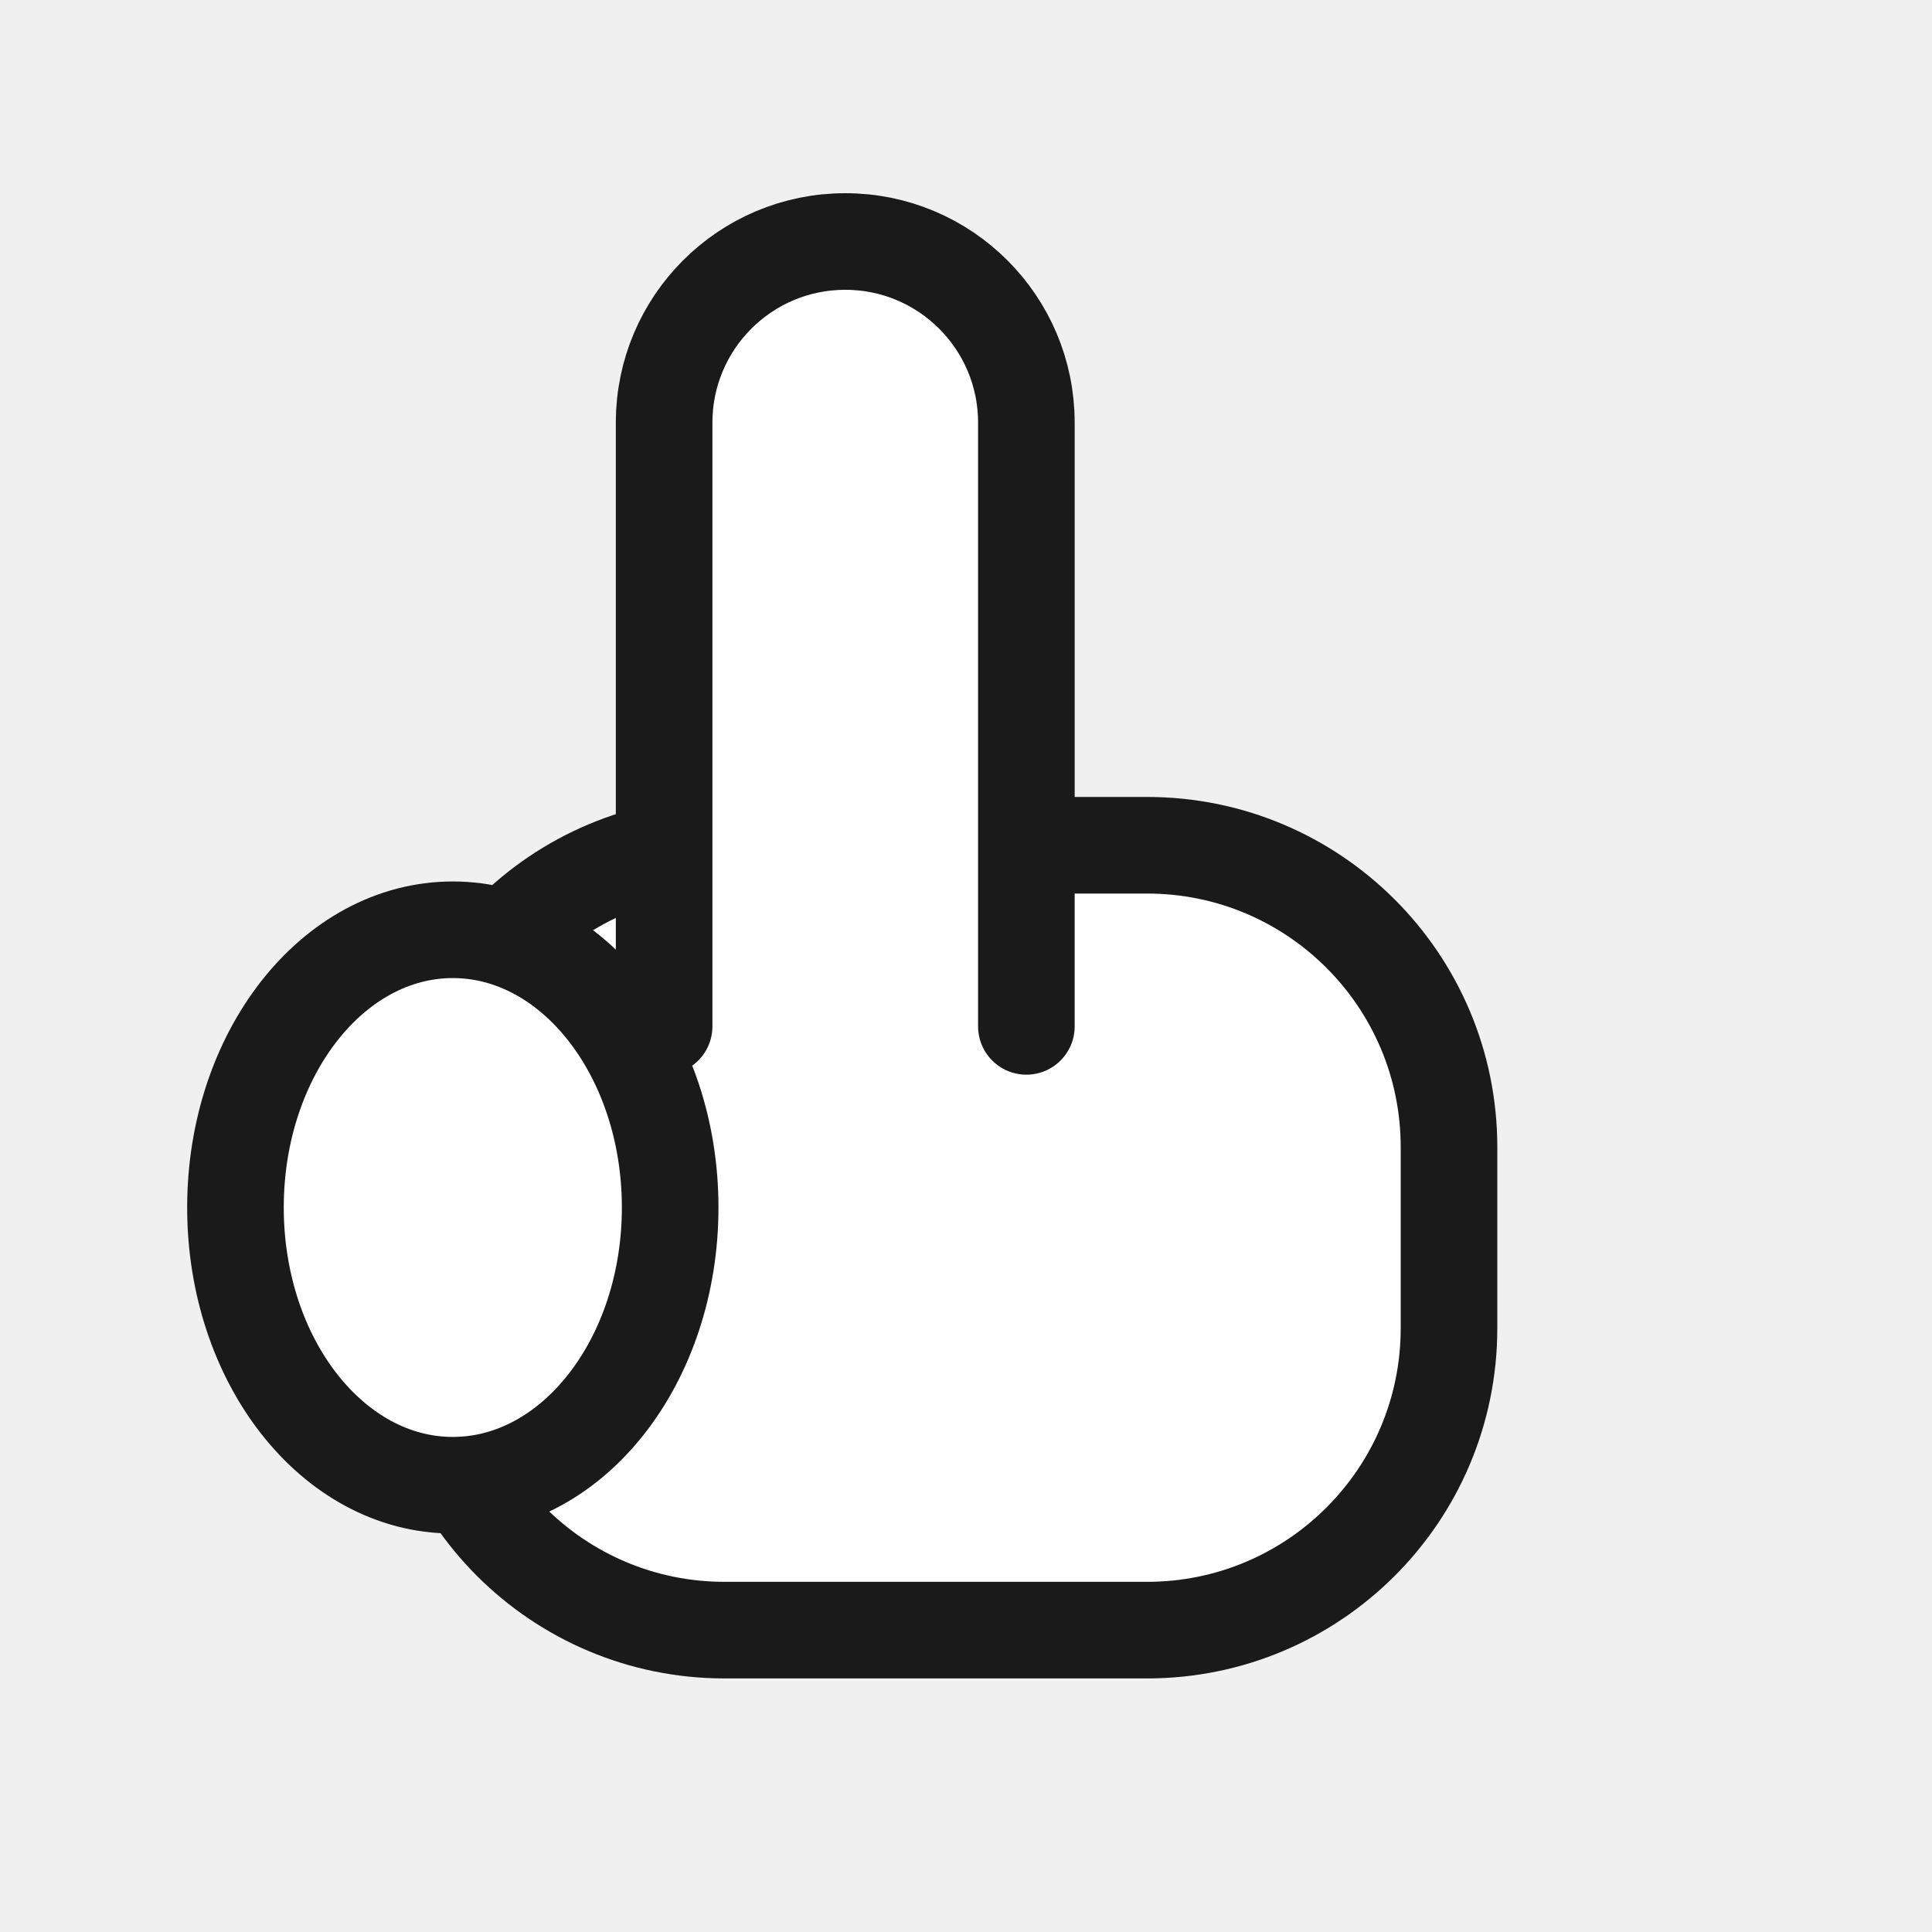
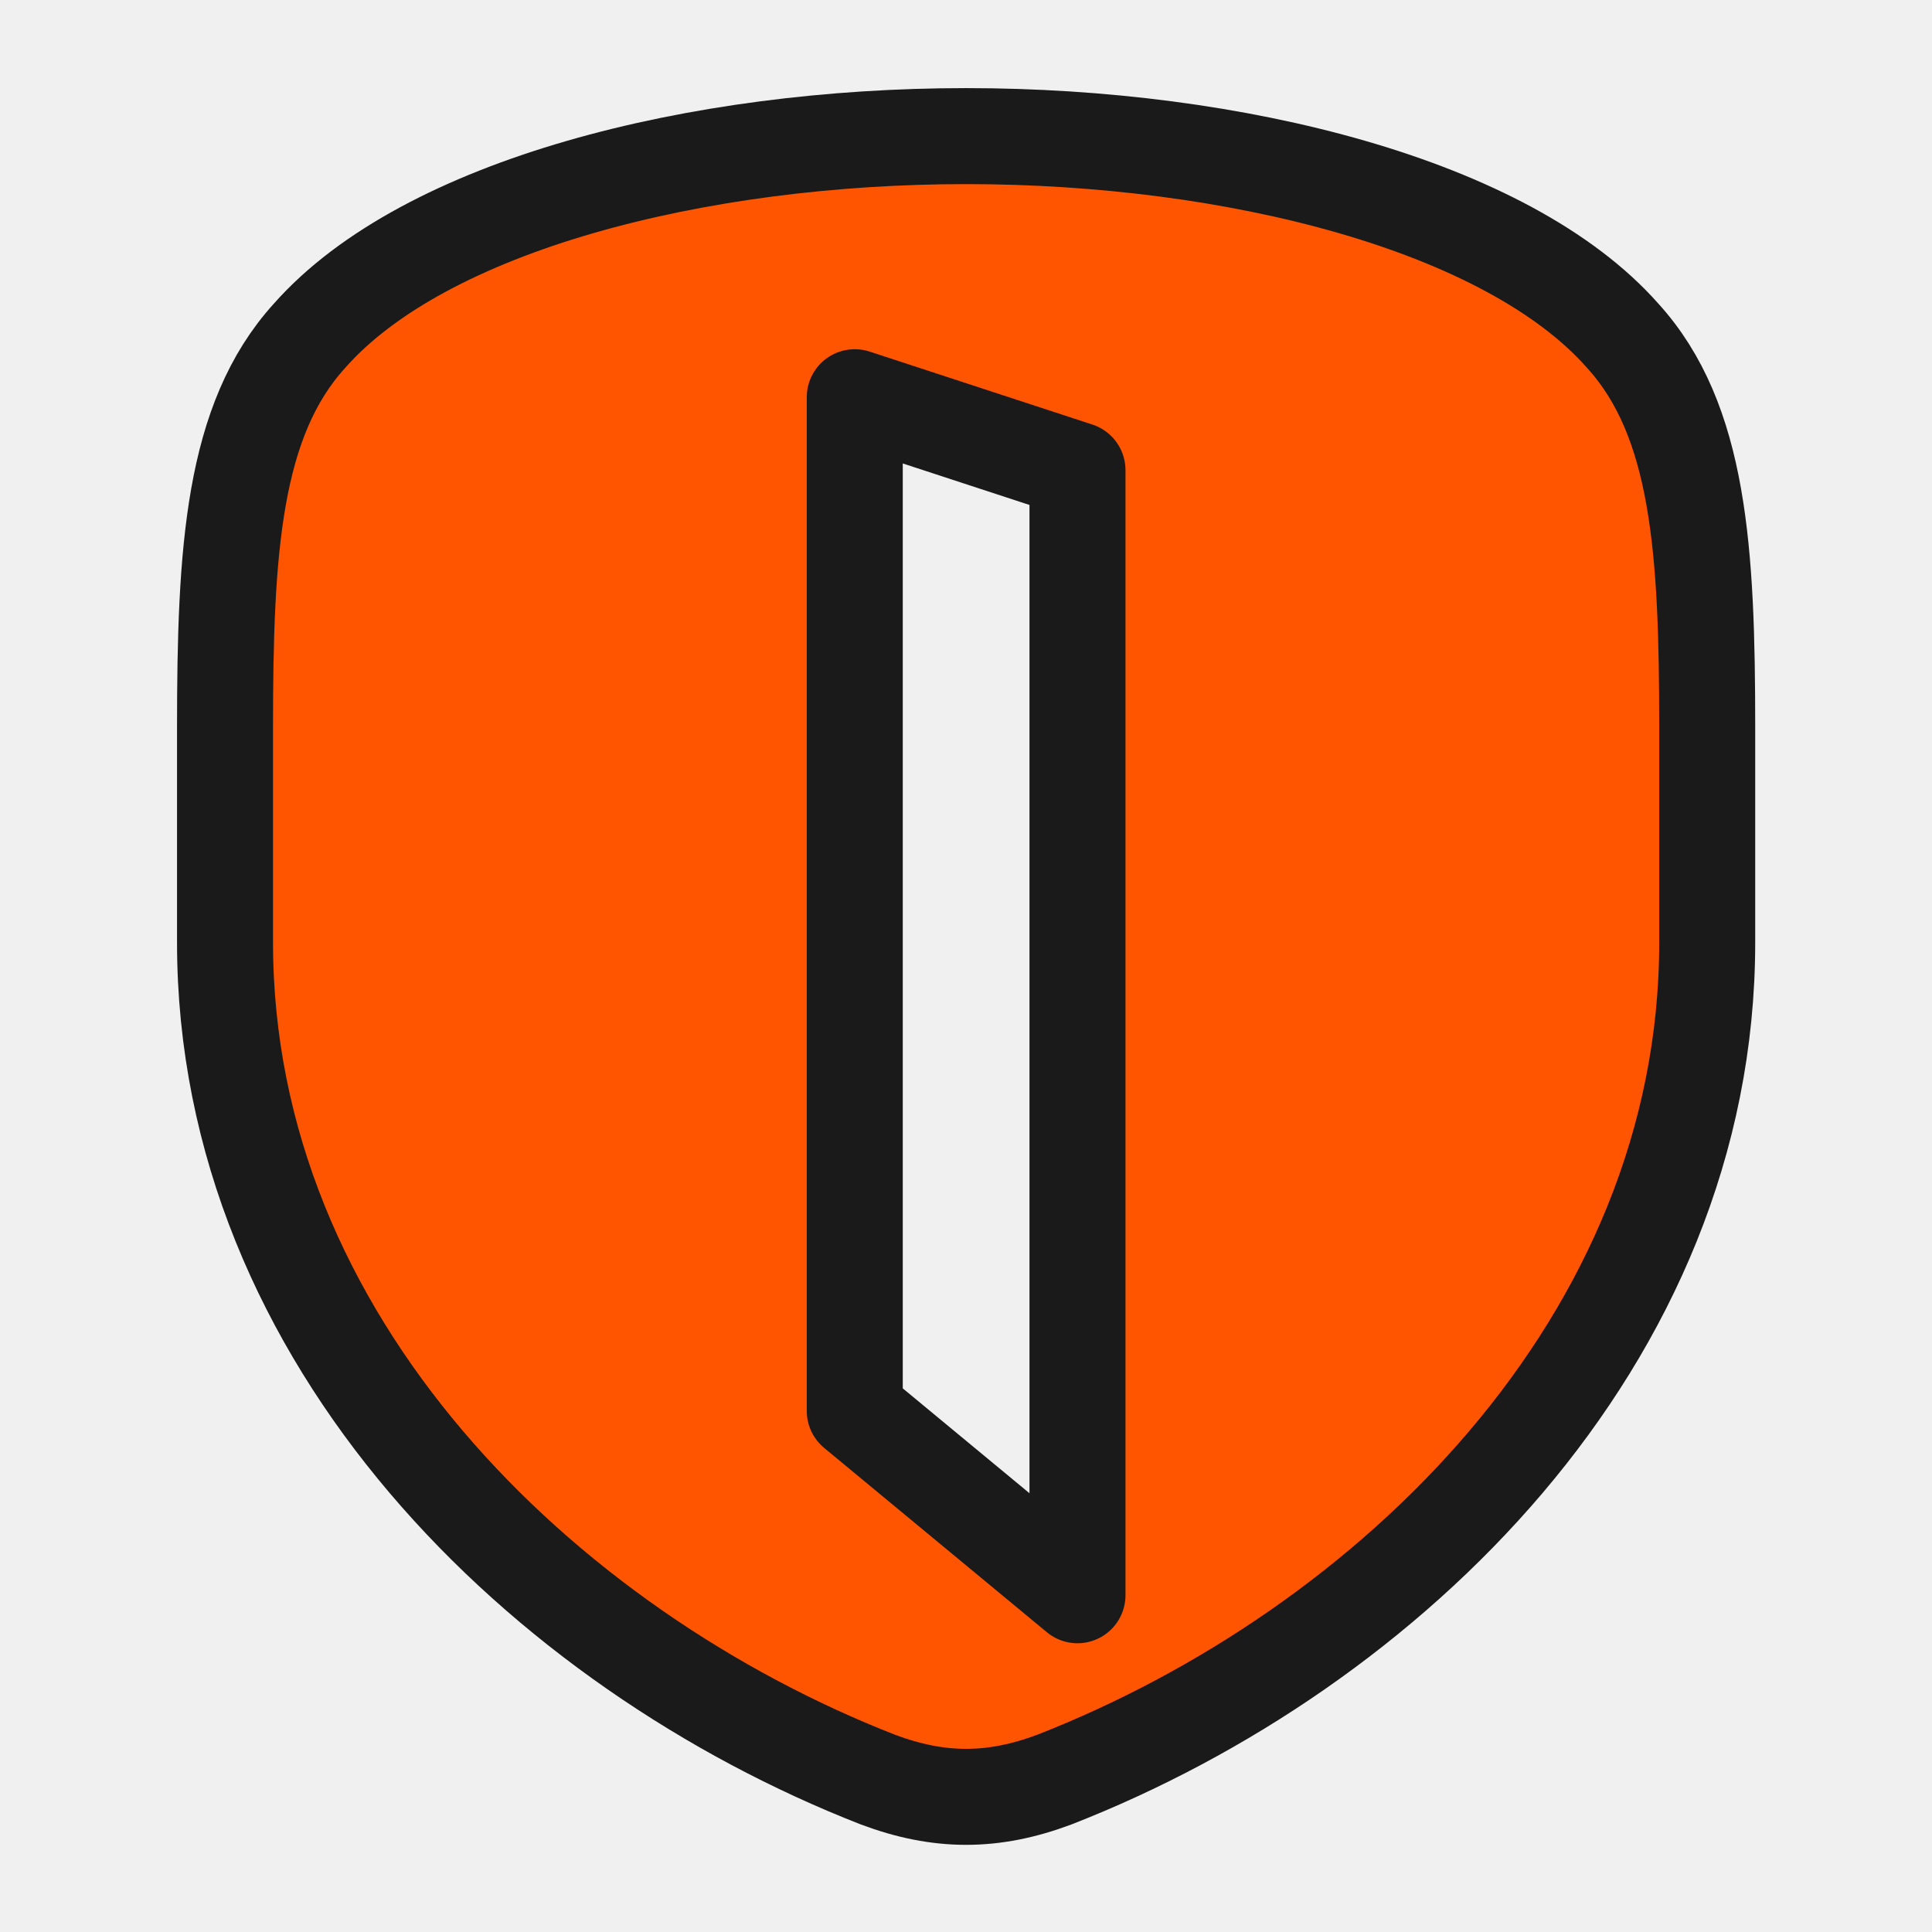
- <svg xmlns="http://www.w3.org/2000/svg" width="32" height="32" viewBox="0 0 32 32">
-   <rect x="7" y="14" width="17" height="13" rx="5" fill="#ffffff" stroke="#1a1a1a" stroke-width="1.6" />
-   <ellipse cx="7.5" cy="20" rx="3.6" ry="4.6" fill="#ffffff" stroke="#1a1a1a" stroke-width="1.6" />
-   <path d="M11 17 V7 a3 3 0 0 1 6 0 v10" fill="#ffffff" stroke="#1a1a1a" stroke-width="1.6" stroke-linecap="round" />
+ <svg xmlns="http://www.w3.org/2000/svg" width="32" height="32" viewBox="0 0 32 32" fill="none">
+   <g transform="translate(3.6 2) scale(0.0636)">
+     <path fill="#FF5500" stroke="#1a1a1a" stroke-width="25" stroke-linejoin="round" fill-rule="evenodd" clip-rule="evenodd" d="M 195 4 C 265 4, 336 22, 366 56 C 386 78, 388 112, 388 158 L 388 214 C 388 318, 305 398, 218 432 C 202 438, 188 438, 172 432 C 85 398, 2 318, 2 214 L 2 158 C 2 112, 4 78, 24 56 C 54 22, 125 4, 195 4 Z M 166 72 L 224 91 L 224 384 L 166 336 Z" />
+   </g>
</svg>
